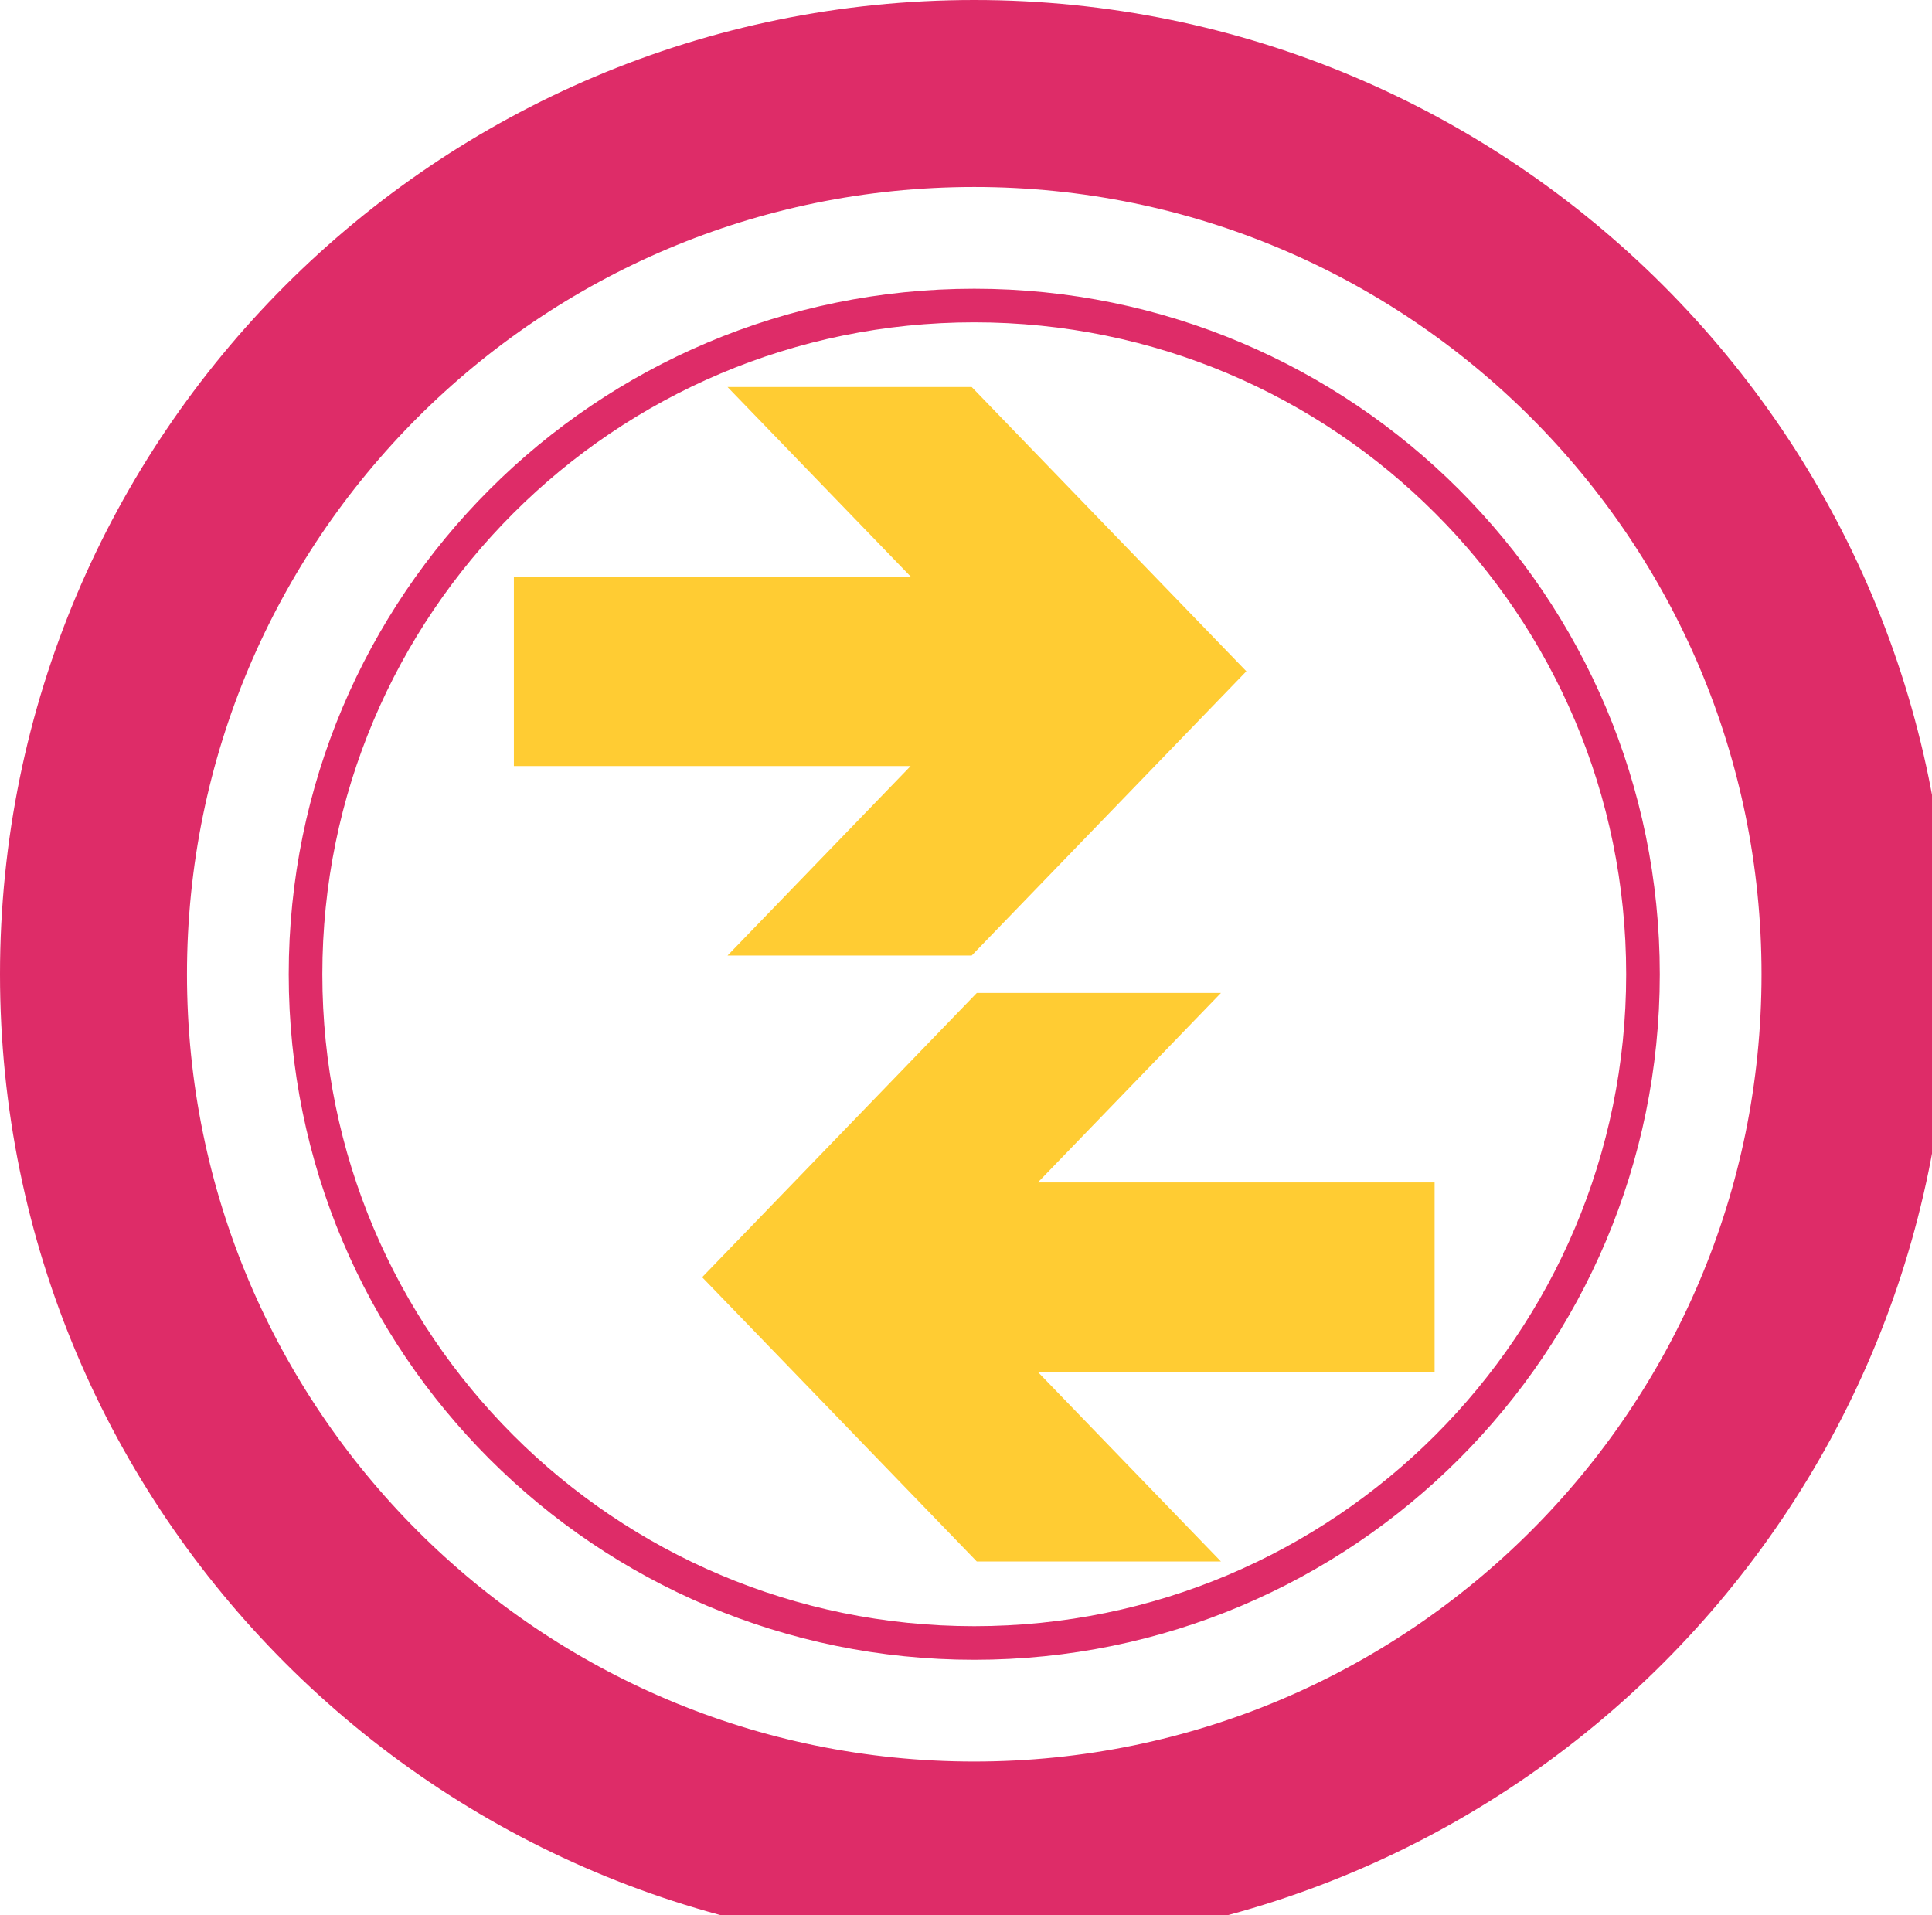
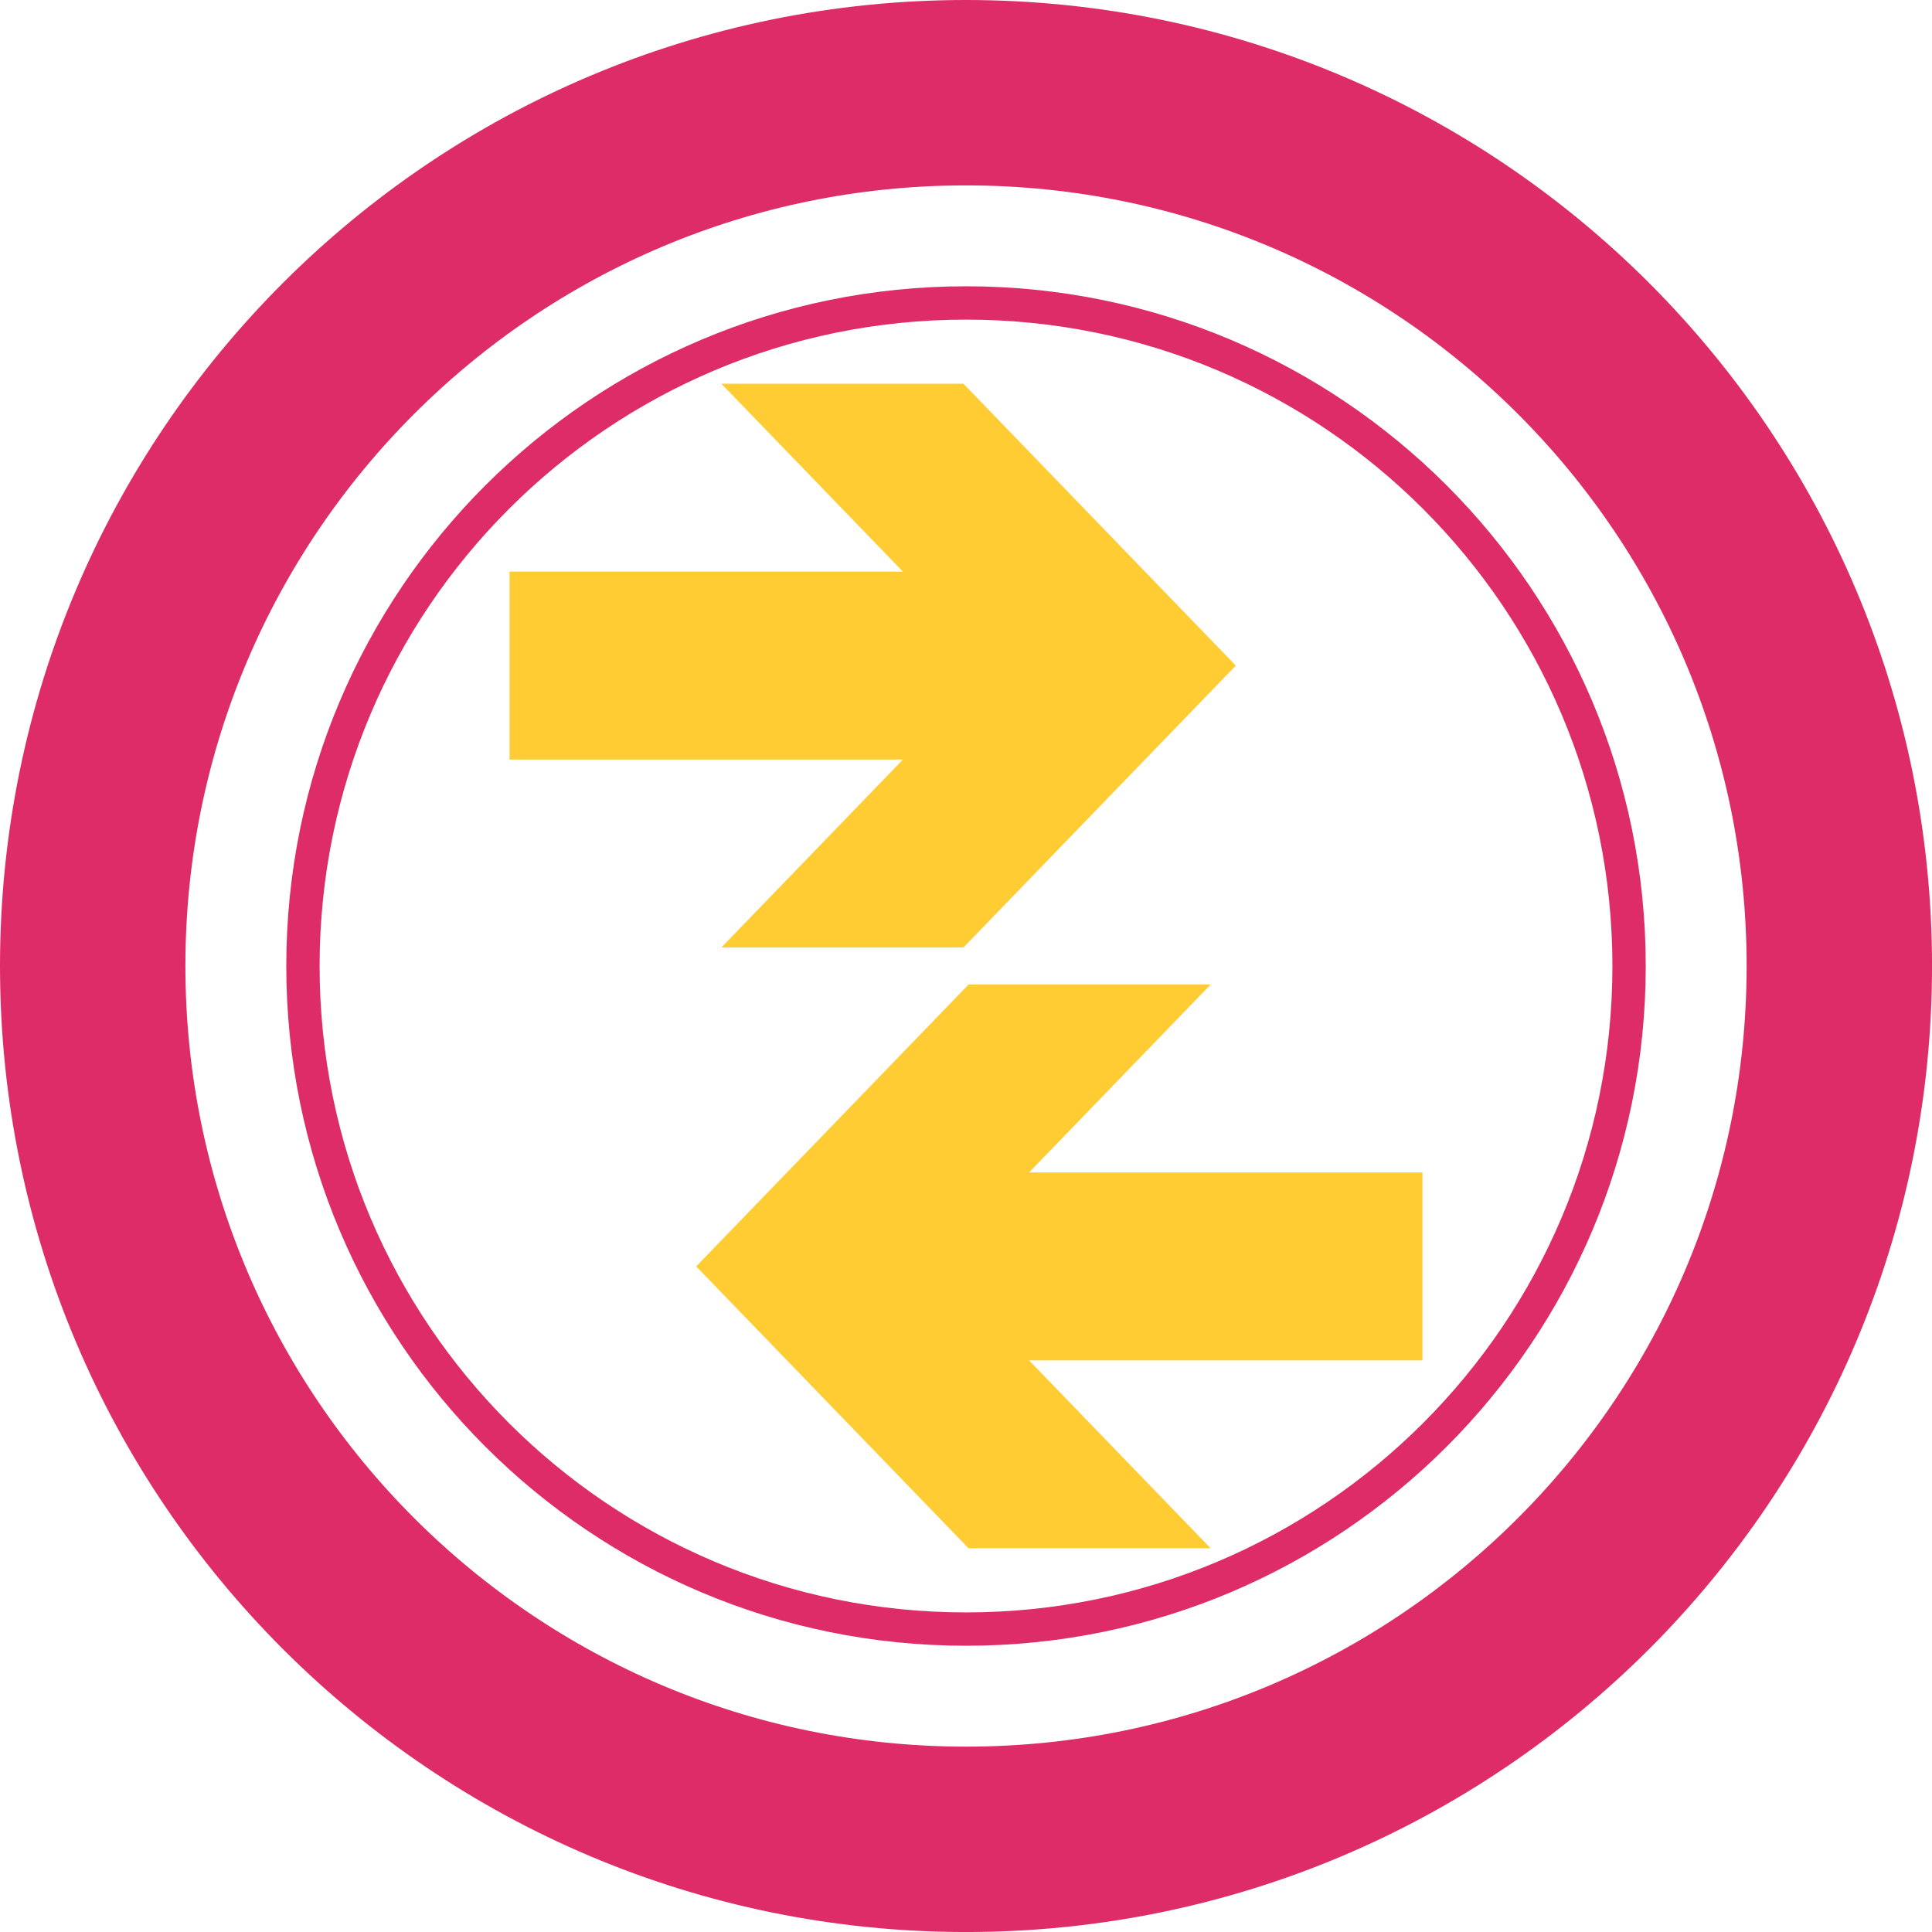
- <svg xmlns="http://www.w3.org/2000/svg" version="1.1" id="svg_ffbsee" viewBox="0 0 82.021 81.297" height="81.297mm" width="82.021mm">
+ <svg xmlns="http://www.w3.org/2000/svg" version="1.1" id="svg_ffbsee" viewBox="0 0 82.721 82.721" height="82.721mm" width="82.721mm">
  <defs id="defs4941" />
  <circle style="fill:none;stroke:#de2c68;stroke-width:7.938;stroke-linejoin:round;stroke-miterlimit:4;stroke-dasharray:none;stroke-opacity:1;stop-color:#000000" id="path2888" cx="41.361" cy="41.361" r="37.392" />
  <ellipse style="fill:none;stroke:#de2c68;stroke-width:1.427;stroke-linejoin:round;stroke-miterlimit:4;stroke-dasharray:none;stroke-opacity:1;stop-color:#000000" id="path2888-6" cx="41.361" cy="41.361" rx="28.39" ry="28.39" />
  <polygon style="fill:#ffcc33;fill-opacity:1" points="73,59 81,59 75,53 88,53 88,47 75,47 81,41 73,41 64,50 " transform="matrix(-1.29568,0,0,1.34095,135.8363,-38.54917)" id="polygon5867-36-5" />
  <polygon style="fill:#ffcc33;fill-opacity:1" points="75,53 88,53 88,47 75,47 81,41 73,41 64,50 73,59 81,59 " transform="matrix(1.29568,0,0,1.34095,-53.11509,-12.82459)" id="polygon5867-36-5-3" />
</svg>
